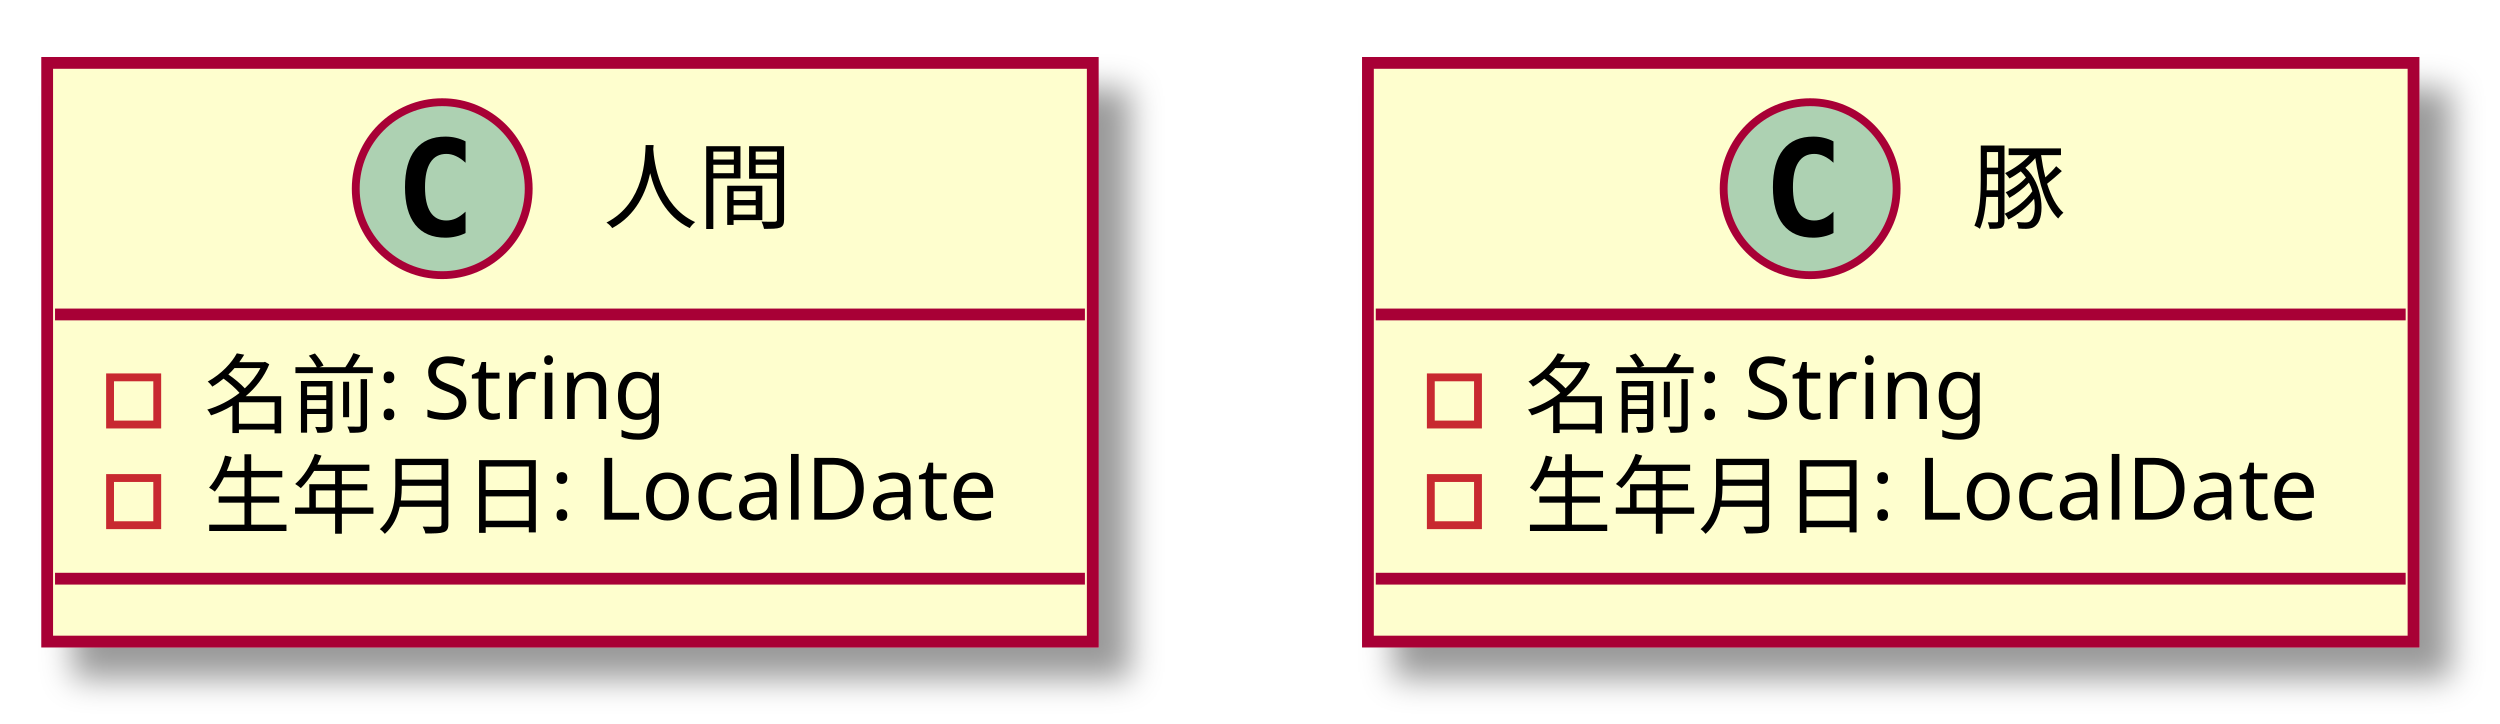
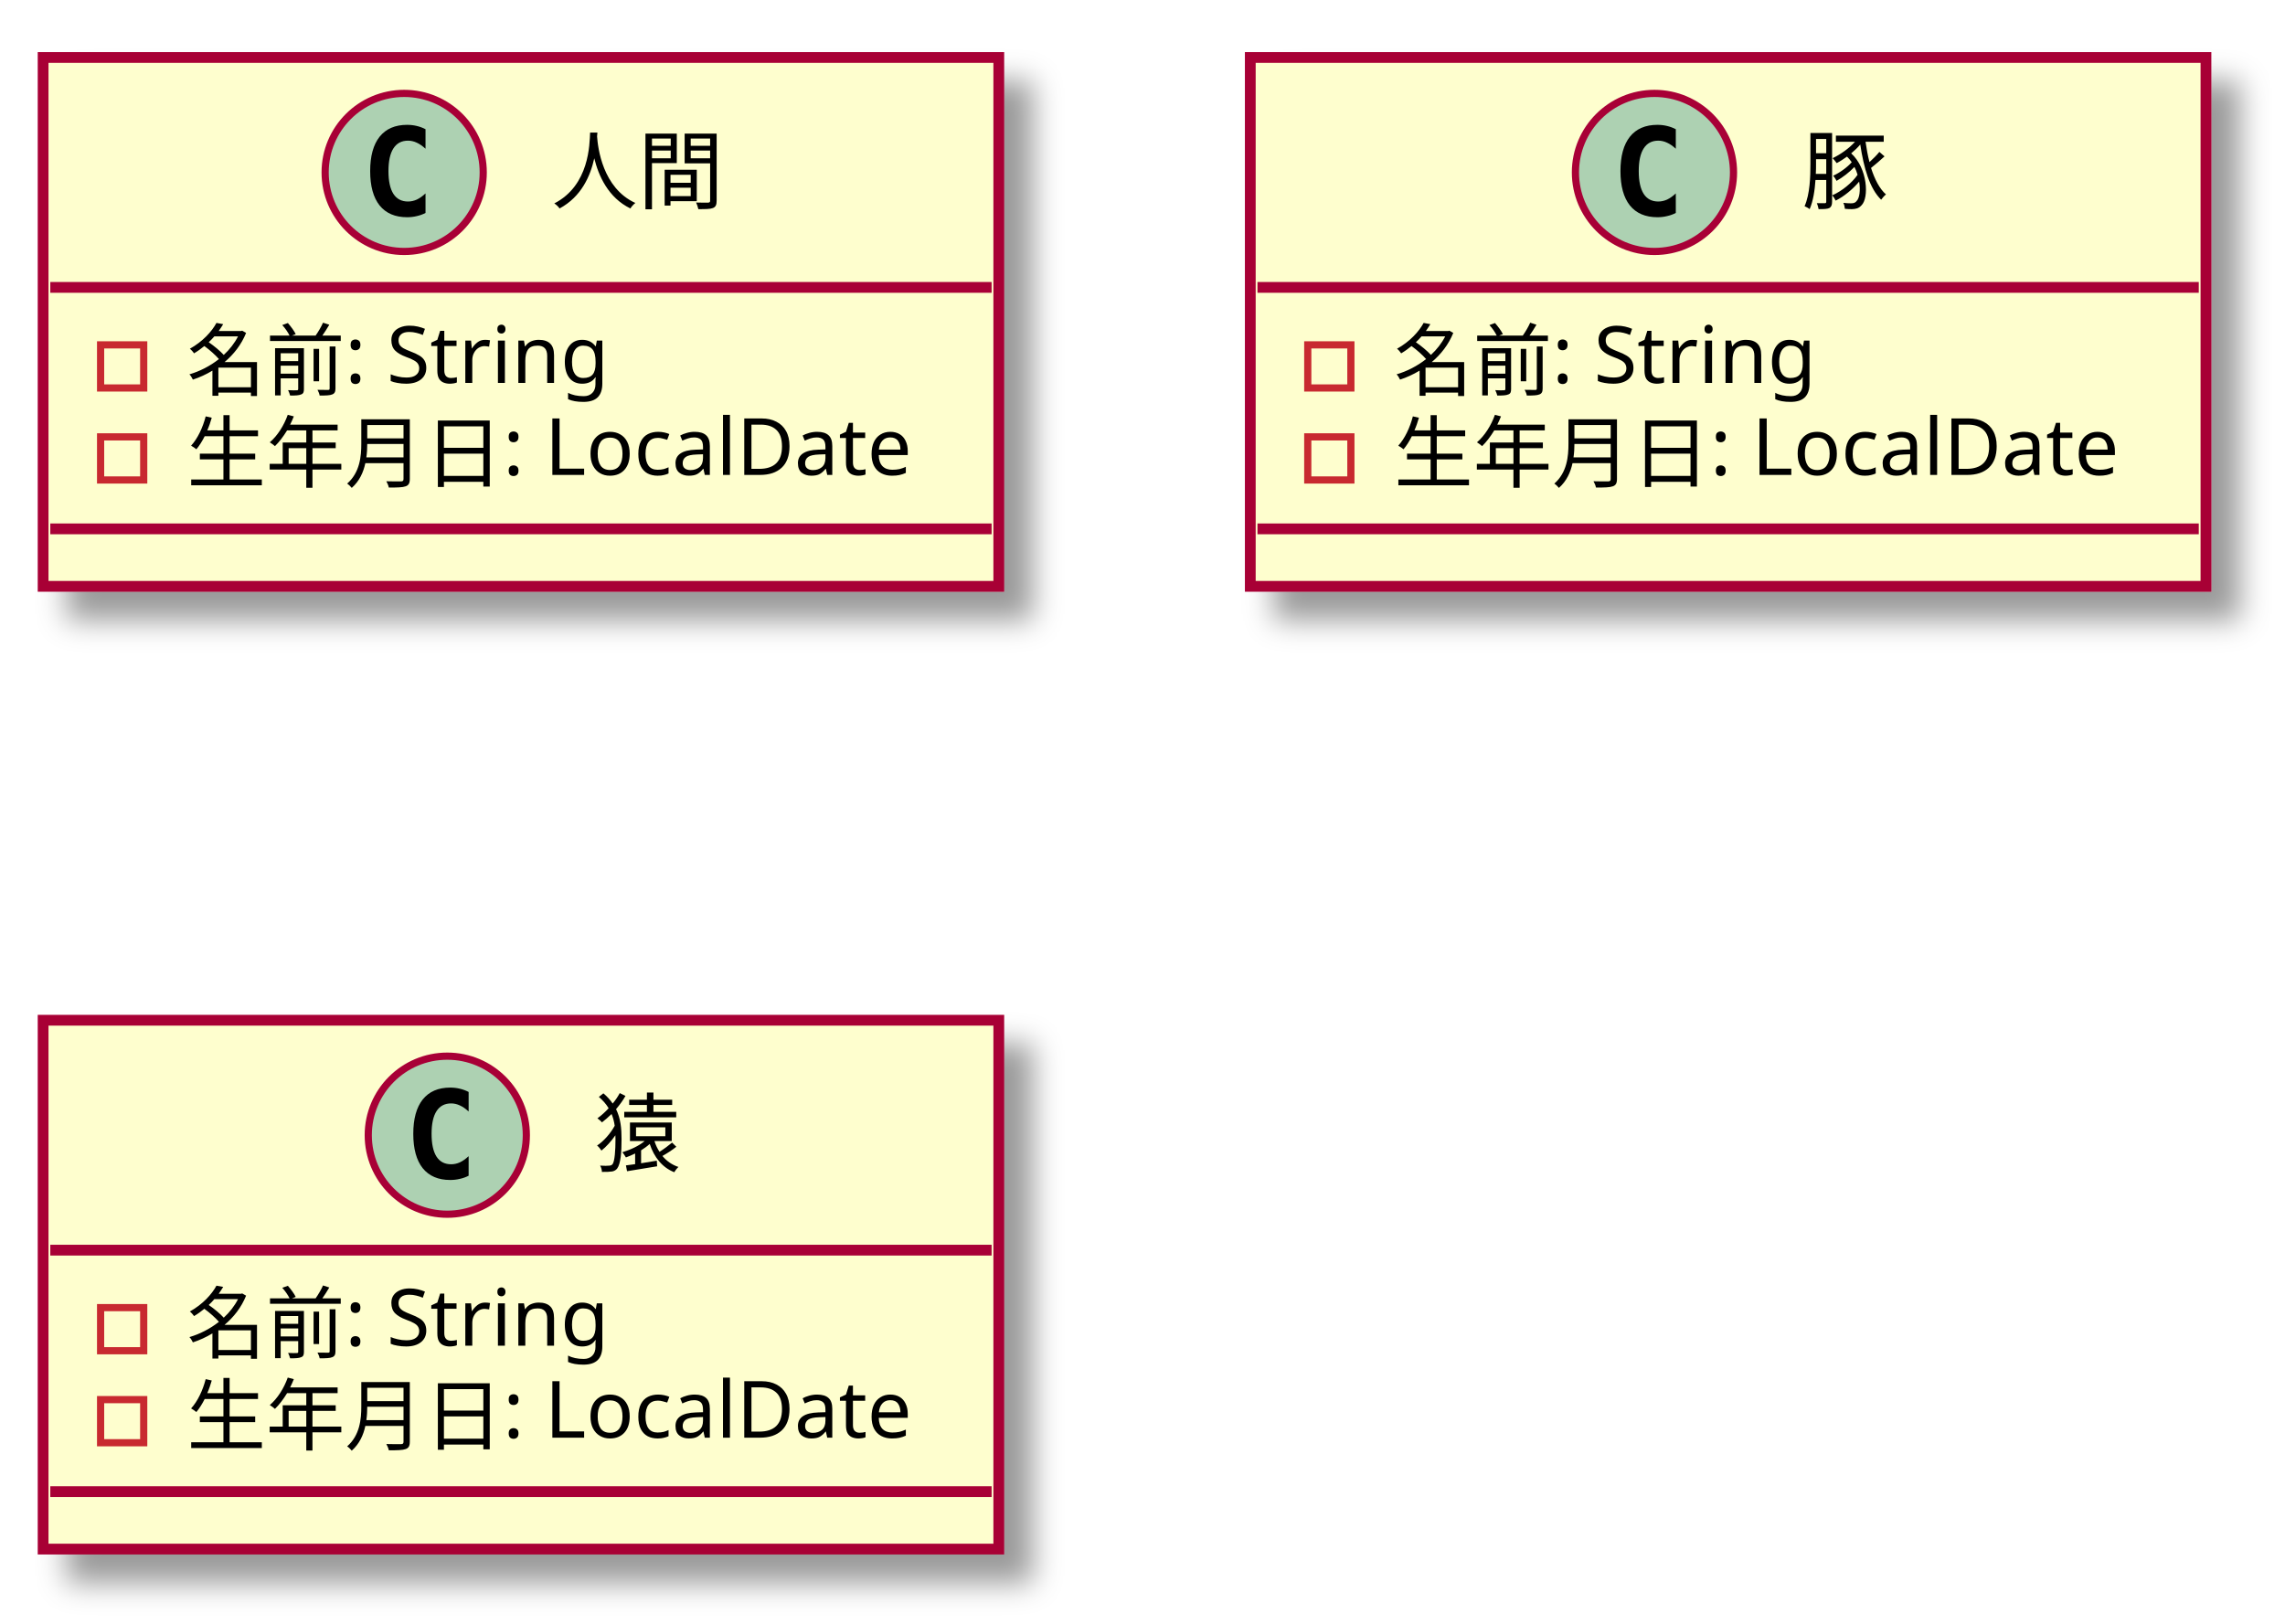
- <svg xmlns="http://www.w3.org/2000/svg" contentScriptType="application/ecmascript" contentStyleType="text/css" height="92px" preserveAspectRatio="none" style="width:318px;height:92px;" version="1.1" viewBox="0 0 318 92" width="318px" zoomAndPan="magnify">
+ <svg xmlns="http://www.w3.org/2000/svg" contentScriptType="application/ecmascript" contentStyleType="text/css" height="226px" preserveAspectRatio="none" style="width:318px;height:226px;" version="1.1" viewBox="0 0 318 226" width="318px" zoomAndPan="magnify">
  <defs>
-     <filter height="300%" id="f126qx1u5jcr7w" width="300%" x="-1" y="-1">
+     <filter height="300%" id="f1y2jj2rfzvkwk" width="300%" x="-1" y="-1">
      <feGaussianBlur result="blurOut" stdDeviation="2.0" />
      <feColorMatrix in="blurOut" result="blurOut2" type="matrix" values="0 0 0 0 0 0 0 0 0 0 0 0 0 0 0 0 0 0 .4 0" />
      <feOffset dx="4.0" dy="4.0" in="blurOut2" result="blurOut3" />
      <feBlend in="SourceGraphic" in2="blurOut3" mode="normal" />
    </filter>
  </defs>
  <g>
-     <rect fill="#FEFECE" filter="url(#f126qx1u5jcr7w)" height="73.609" id="人間" style="stroke: #A80036; stroke-width: 1.5;" width="133" x="6" y="8" />
+     <rect fill="#FEFECE" filter="url(#f1y2jj2rfzvkwk)" height="73.609" id="人間" style="stroke: #A80036; stroke-width: 1.5;" width="133" x="6" y="8" />
    <ellipse cx="56.25" cy="24" fill="#ADD1B2" rx="11" ry="11" style="stroke: #A80036; stroke-width: 1.0;" />
    <path d="M59.219,29.641 Q58.641,29.938 58,30.078 Q57.359,30.234 56.656,30.234 Q54.156,30.234 52.828,28.594 Q51.516,26.938 51.516,23.812 Q51.516,20.688 52.828,19.031 Q54.156,17.375 56.656,17.375 Q57.359,17.375 58,17.531 Q58.656,17.688 59.219,17.984 L59.219,20.703 Q58.594,20.125 58,19.859 Q57.406,19.578 56.781,19.578 Q55.438,19.578 54.75,20.656 Q54.062,21.719 54.062,23.812 Q54.062,25.906 54.75,26.984 Q55.438,28.047 56.781,28.047 Q57.406,28.047 58,27.781 Q58.594,27.5 59.219,26.922 L59.219,29.641 Z " />
    <text fill="#000000" font-family="sans-serif" font-size="12" lengthAdjust="spacingAndGlyphs" textLength="24" x="76.75" y="28.154">人間</text>
    <line style="stroke: #A80036; stroke-width: 1.5;" x1="7" x2="138" y1="40" y2="40" />
    <rect fill="none" height="6" style="stroke: #C82930; stroke-width: 1.0;" width="6" x="14" y="48" />
    <text fill="#000000" font-family="sans-serif" font-size="11" lengthAdjust="spacingAndGlyphs" textLength="64" x="26" y="54.21">名前: String</text>
    <rect fill="none" height="6" style="stroke: #C82930; stroke-width: 1.0;" width="6" x="14" y="60.805" />
    <text fill="#000000" font-family="sans-serif" font-size="11" lengthAdjust="spacingAndGlyphs" textLength="107" x="26" y="67.015">生年月日: LocalDate</text>
    <line style="stroke: #A80036; stroke-width: 1.5;" x1="7" x2="138" y1="73.609" y2="73.609" />
-     <rect fill="#FEFECE" filter="url(#f126qx1u5jcr7w)" height="73.609" id="豚" style="stroke: #A80036; stroke-width: 1.5;" width="133" x="174" y="8" />
+     <rect fill="#FEFECE" filter="url(#f1y2jj2rfzvkwk)" height="73.609" id="豚" style="stroke: #A80036; stroke-width: 1.5;" width="133" x="174" y="8" />
    <ellipse cx="230.25" cy="24" fill="#ADD1B2" rx="11" ry="11" style="stroke: #A80036; stroke-width: 1.0;" />
    <path d="M233.219,29.641 Q232.641,29.938 232,30.078 Q231.359,30.234 230.656,30.234 Q228.156,30.234 226.828,28.594 Q225.516,26.938 225.516,23.812 Q225.516,20.688 226.828,19.031 Q228.156,17.375 230.656,17.375 Q231.359,17.375 232,17.531 Q232.656,17.688 233.219,17.984 L233.219,20.703 Q232.594,20.125 232,19.859 Q231.406,19.578 230.781,19.578 Q229.438,19.578 228.75,20.656 Q228.062,21.719 228.062,23.812 Q228.062,25.906 228.75,26.984 Q229.438,28.047 230.781,28.047 Q231.406,28.047 232,27.781 Q232.594,27.5 233.219,26.922 L233.219,29.641 Z " />
    <text fill="#000000" font-family="sans-serif" font-size="12" lengthAdjust="spacingAndGlyphs" textLength="12" x="250.75" y="28.154">豚</text>
    <line style="stroke: #A80036; stroke-width: 1.5;" x1="175" x2="306" y1="40" y2="40" />
    <rect fill="none" height="6" style="stroke: #C82930; stroke-width: 1.0;" width="6" x="182" y="48" />
    <text fill="#000000" font-family="sans-serif" font-size="11" lengthAdjust="spacingAndGlyphs" textLength="64" x="194" y="54.21">名前: String</text>
    <rect fill="none" height="6" style="stroke: #C82930; stroke-width: 1.0;" width="6" x="182" y="60.805" />
    <text fill="#000000" font-family="sans-serif" font-size="11" lengthAdjust="spacingAndGlyphs" textLength="107" x="194" y="67.015">生年月日: LocalDate</text>
    <line style="stroke: #A80036; stroke-width: 1.5;" x1="175" x2="306" y1="73.609" y2="73.609" />
+     <rect fill="#FEFECE" filter="url(#f1y2jj2rfzvkwk)" height="73.609" id="猿" style="stroke: #A80036; stroke-width: 1.5;" width="133" x="6" y="142" />
+     <ellipse cx="62.25" cy="158" fill="#ADD1B2" rx="11" ry="11" style="stroke: #A80036; stroke-width: 1.0;" />
+     <path d="M65.219,163.641 Q64.641,163.938 64,164.078 Q63.359,164.234 62.656,164.234 Q60.156,164.234 58.828,162.594 Q57.516,160.938 57.516,157.812 Q57.516,154.688 58.828,153.031 Q60.156,151.375 62.656,151.375 Q63.359,151.375 64,151.531 Q64.656,151.688 65.219,151.984 L65.219,154.703 Q64.594,154.125 64,153.859 Q63.406,153.578 62.781,153.578 Q61.438,153.578 60.75,154.656 Q60.062,155.719 60.062,157.812 Q60.062,159.906 60.75,160.984 Q61.438,162.047 62.781,162.047 Q63.406,162.047 64,161.781 Q64.594,161.5 65.219,160.922 L65.219,163.641 Z " />
+     <text fill="#000000" font-family="sans-serif" font-size="12" lengthAdjust="spacingAndGlyphs" textLength="12" x="82.75" y="162.154">猿</text>
+     <line style="stroke: #A80036; stroke-width: 1.5;" x1="7" x2="138" y1="174" y2="174" />
+     <rect fill="none" height="6" style="stroke: #C82930; stroke-width: 1.0;" width="6" x="14" y="182" />
+     <text fill="#000000" font-family="sans-serif" font-size="11" lengthAdjust="spacingAndGlyphs" textLength="64" x="26" y="188.21">名前: String</text>
+     <rect fill="none" height="6" style="stroke: #C82930; stroke-width: 1.0;" width="6" x="14" y="194.805" />
+     <text fill="#000000" font-family="sans-serif" font-size="11" lengthAdjust="spacingAndGlyphs" textLength="107" x="26" y="201.015">生年月日: LocalDate</text>
+     <line style="stroke: #A80036; stroke-width: 1.5;" x1="7" x2="138" y1="207.609" y2="207.609" />
  </g>
</svg>
